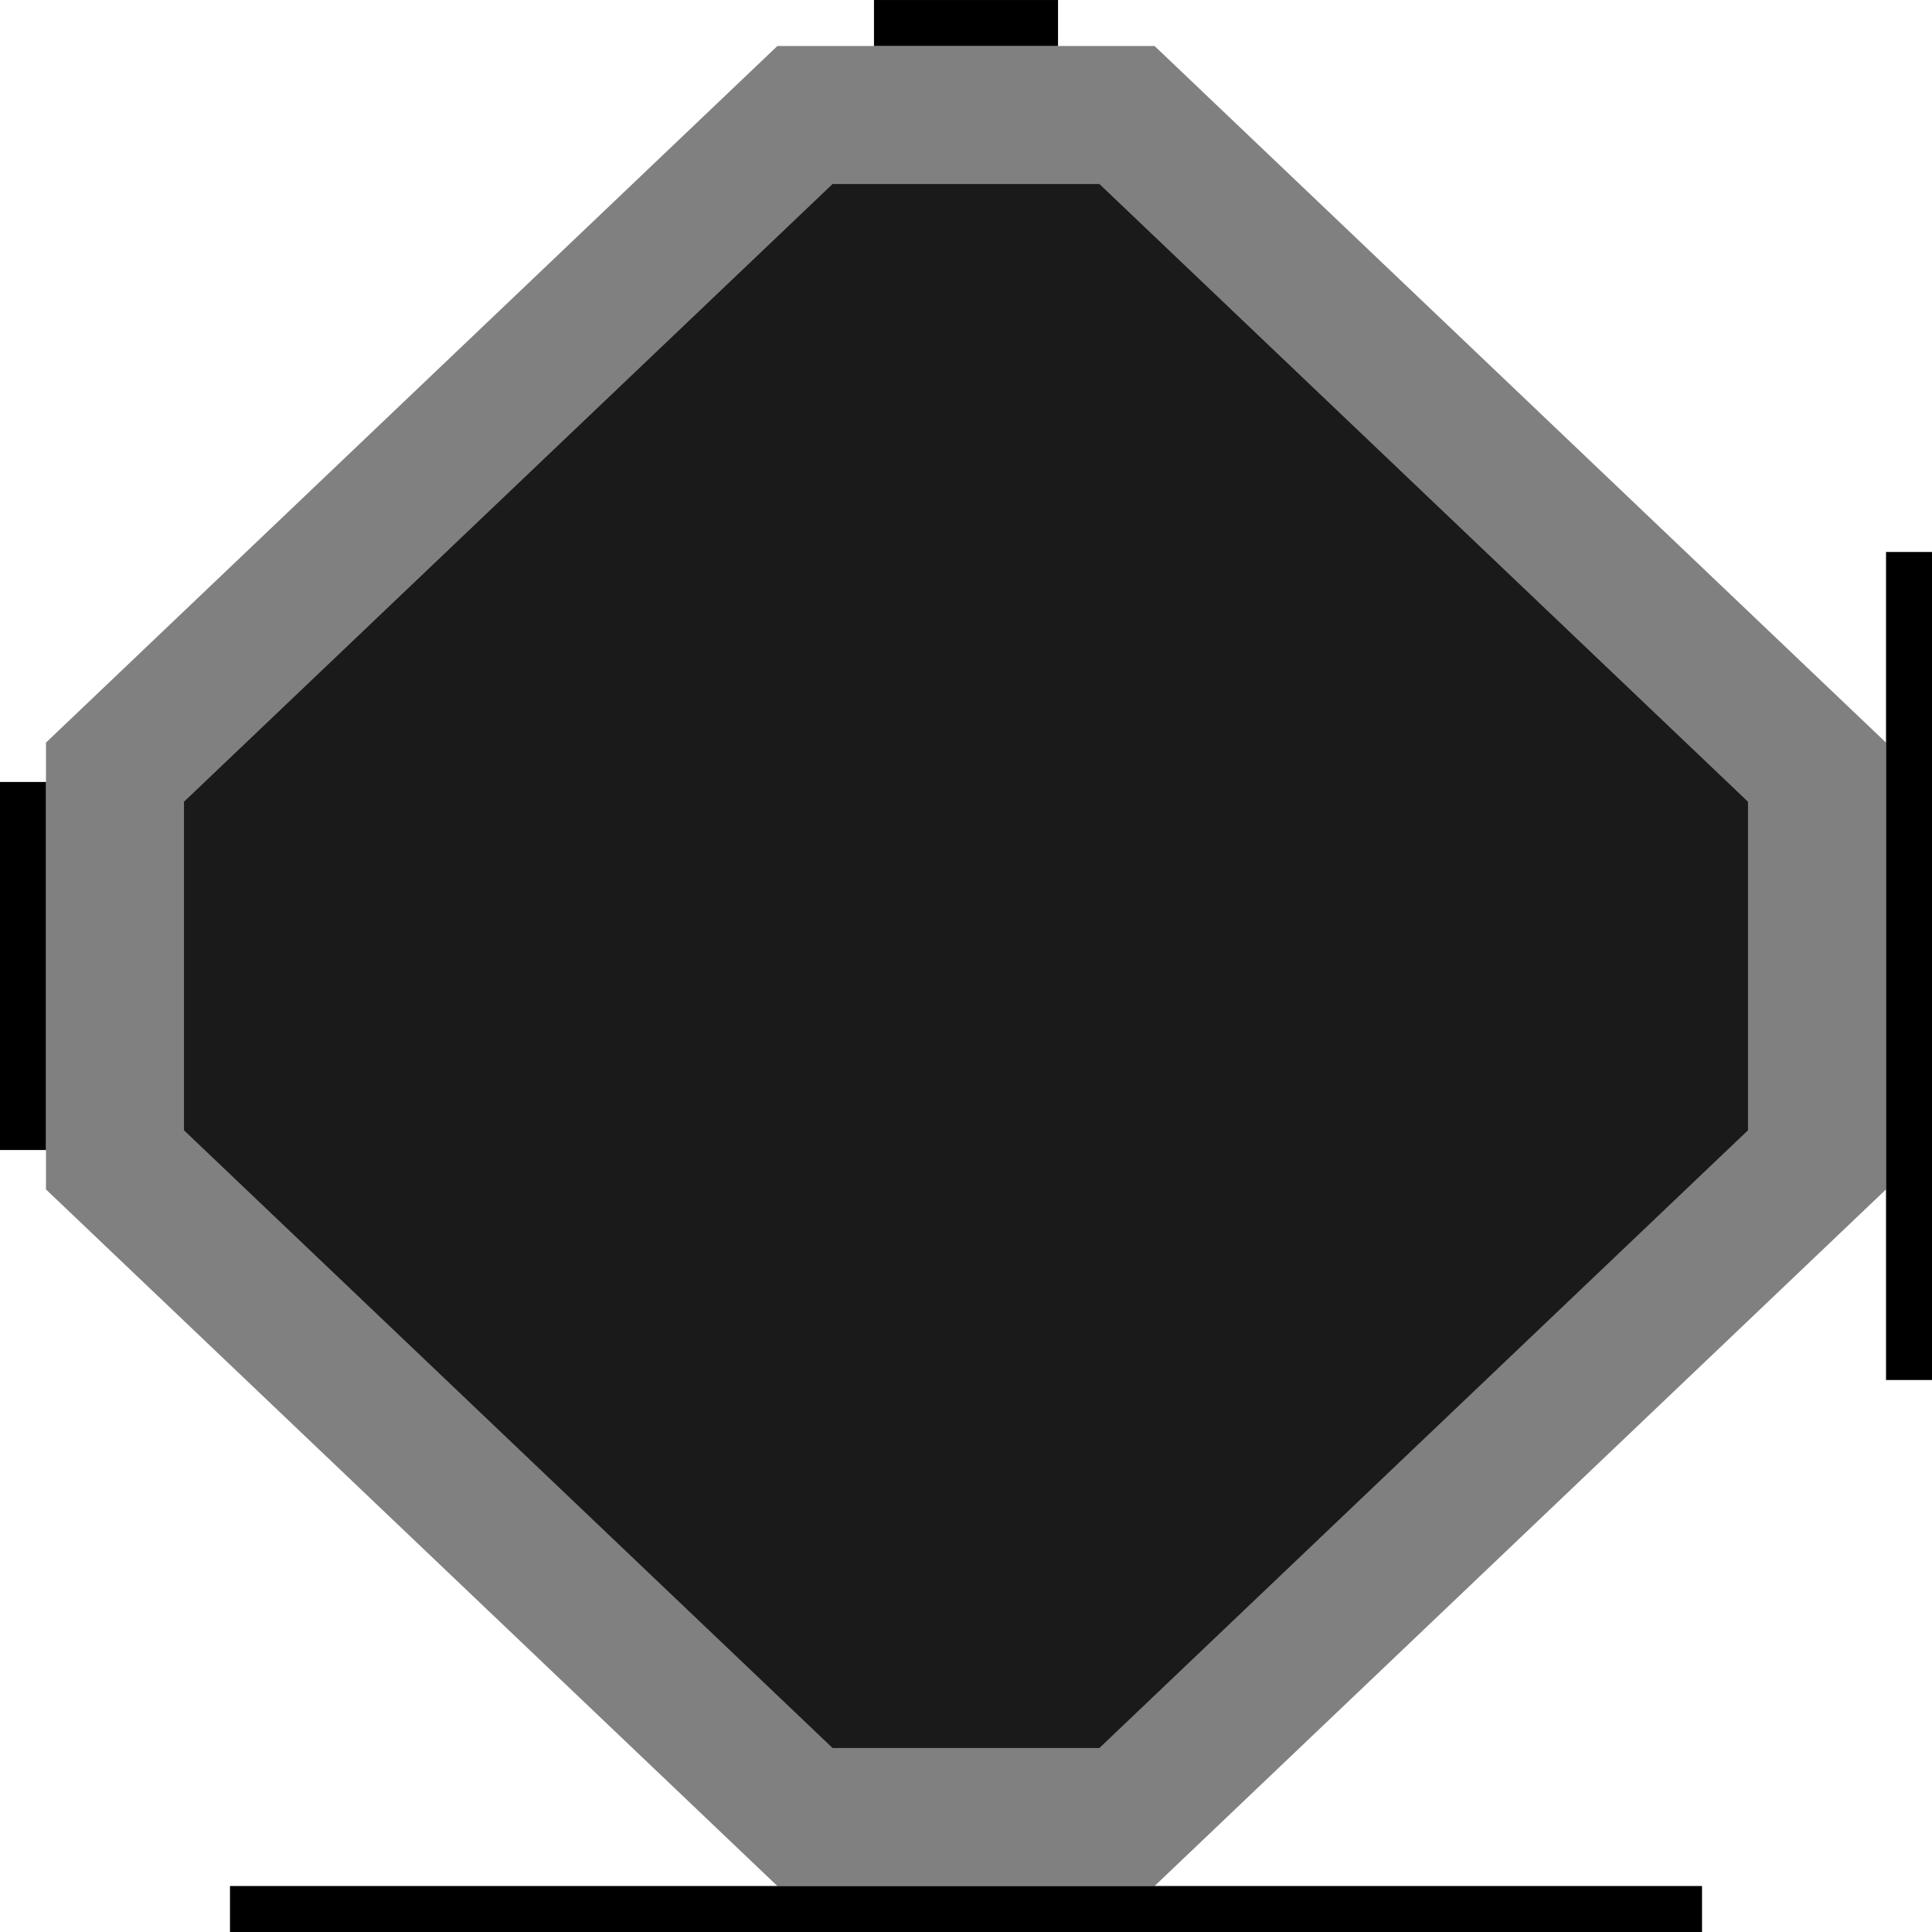
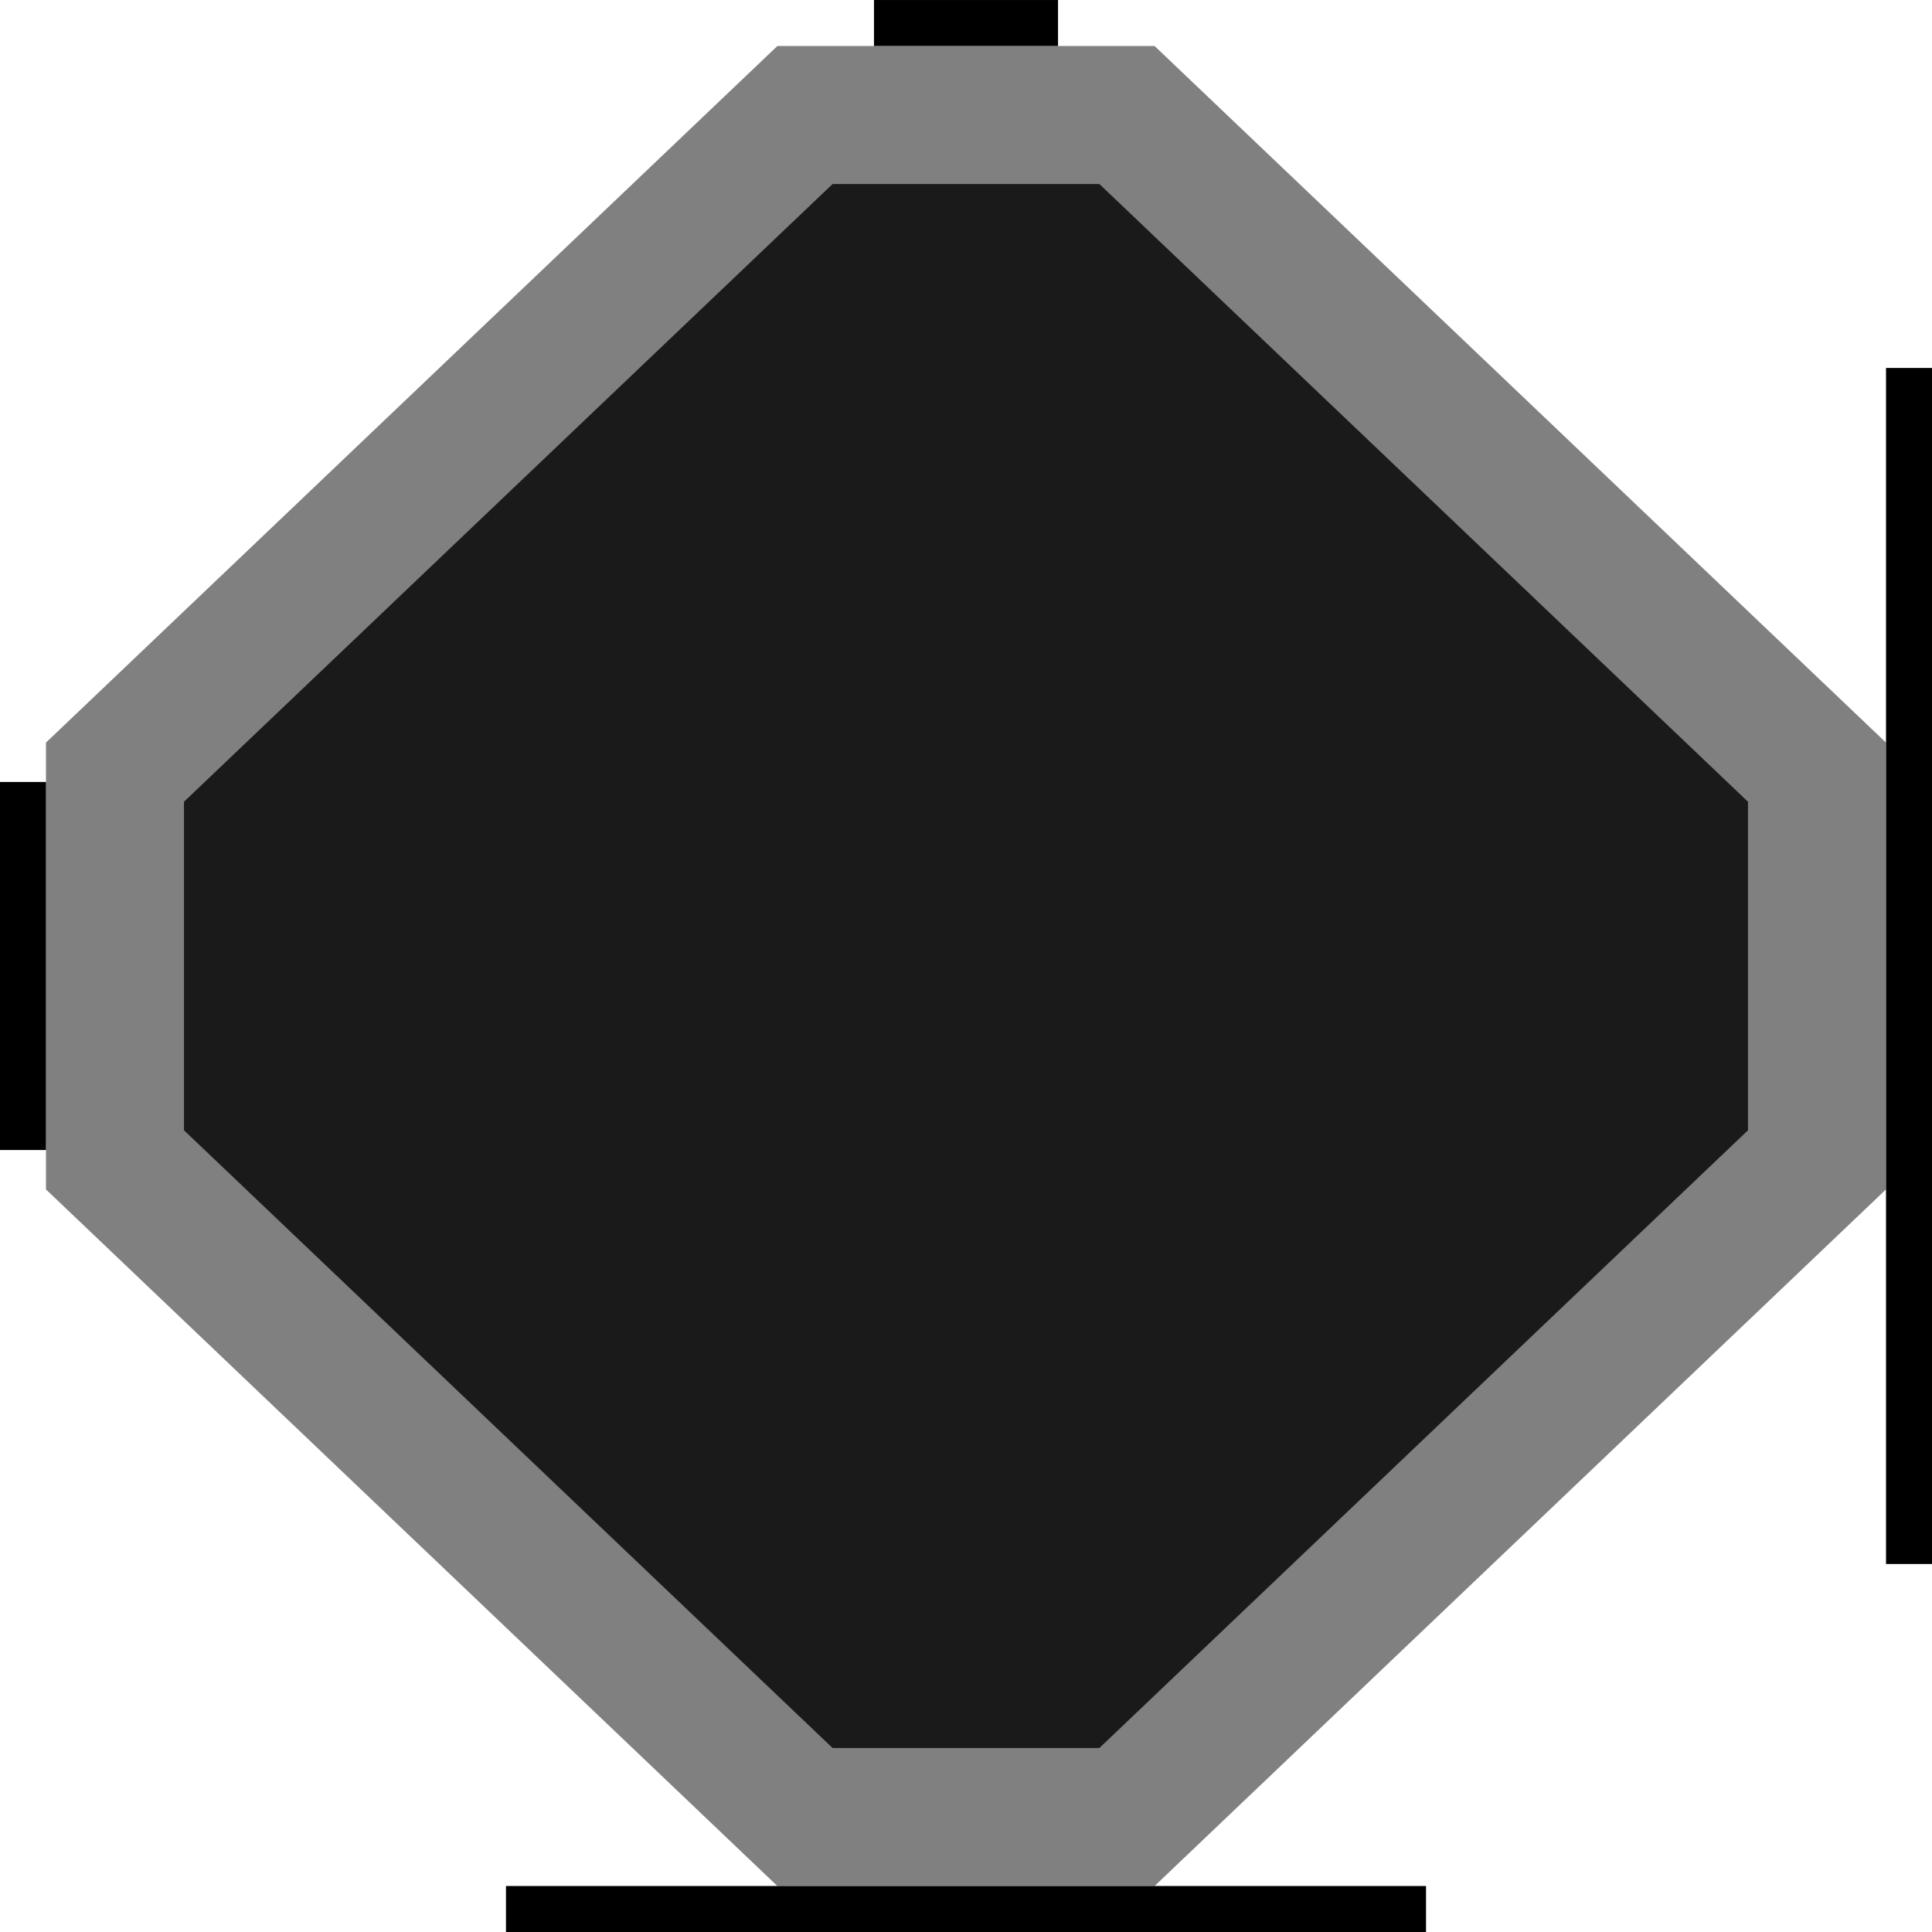
<svg xmlns="http://www.w3.org/2000/svg" width="42" height="42" id="svg4558" version="1.1">
  <defs id="defs4560" />
  <g id="layer1" transform="translate(-190.4284,-467.7197)">
    <path style="color:#000000;fill:#1a1a1a;fill-opacity:1;fill-rule:nonzero;stroke:#808080;stroke-width:3;stroke-miterlimit:4;stroke-dasharray:none;marker:none;visibility:visible;display:inline;overflow:visible;enable-background:accumulate" d="m 229.928,492.934 -15,14.286 -7,0 -15,-14.286 0,-8.428 15,-14.286 7,0 15,14.286 z" id="rect3755-0-2-0-5-3" />
    <path style="fill:none;stroke:#000000;stroke-width:1px;stroke-linecap:square;stroke-linejoin:miter;stroke-opacity:1" d="m 209.928,468.22 3.001,0" id="path2983" />
    <path style="fill:none;stroke:#000000;stroke-width:1px;stroke-linecap:square;stroke-linejoin:miter;stroke-opacity:1" d="m 190.928,492.22 0,-7.001" id="path2983-3-1" />
-     <path style="fill:none;stroke:#000000;stroke-width:1px;stroke-linecap:square;stroke-linejoin:miter;stroke-opacity:1" d="m 231.929,497.22 0,-17.001" id="path2983-3-1-1" />
-     <path style="fill:none;stroke:#000000;stroke-width:1px;stroke-linecap:square;stroke-linejoin:miter;stroke-opacity:1" d="m 195.928,509.22 31.001,0" id="path2983-7" />
+     <path style="fill:none;stroke:#000000;stroke-width:1px;stroke-linecap:square;stroke-linejoin:miter;stroke-opacity:1" d="m 231.929,501.22 0,-25.001" id="path2983-3-1-1" />
+     <path style="fill:none;stroke:#000000;stroke-width:1px;stroke-linecap:square;stroke-linejoin:miter;stroke-opacity:1" d="m 201.928,509.22 19.001,0" id="path2983-7" />
  </g>
</svg>
